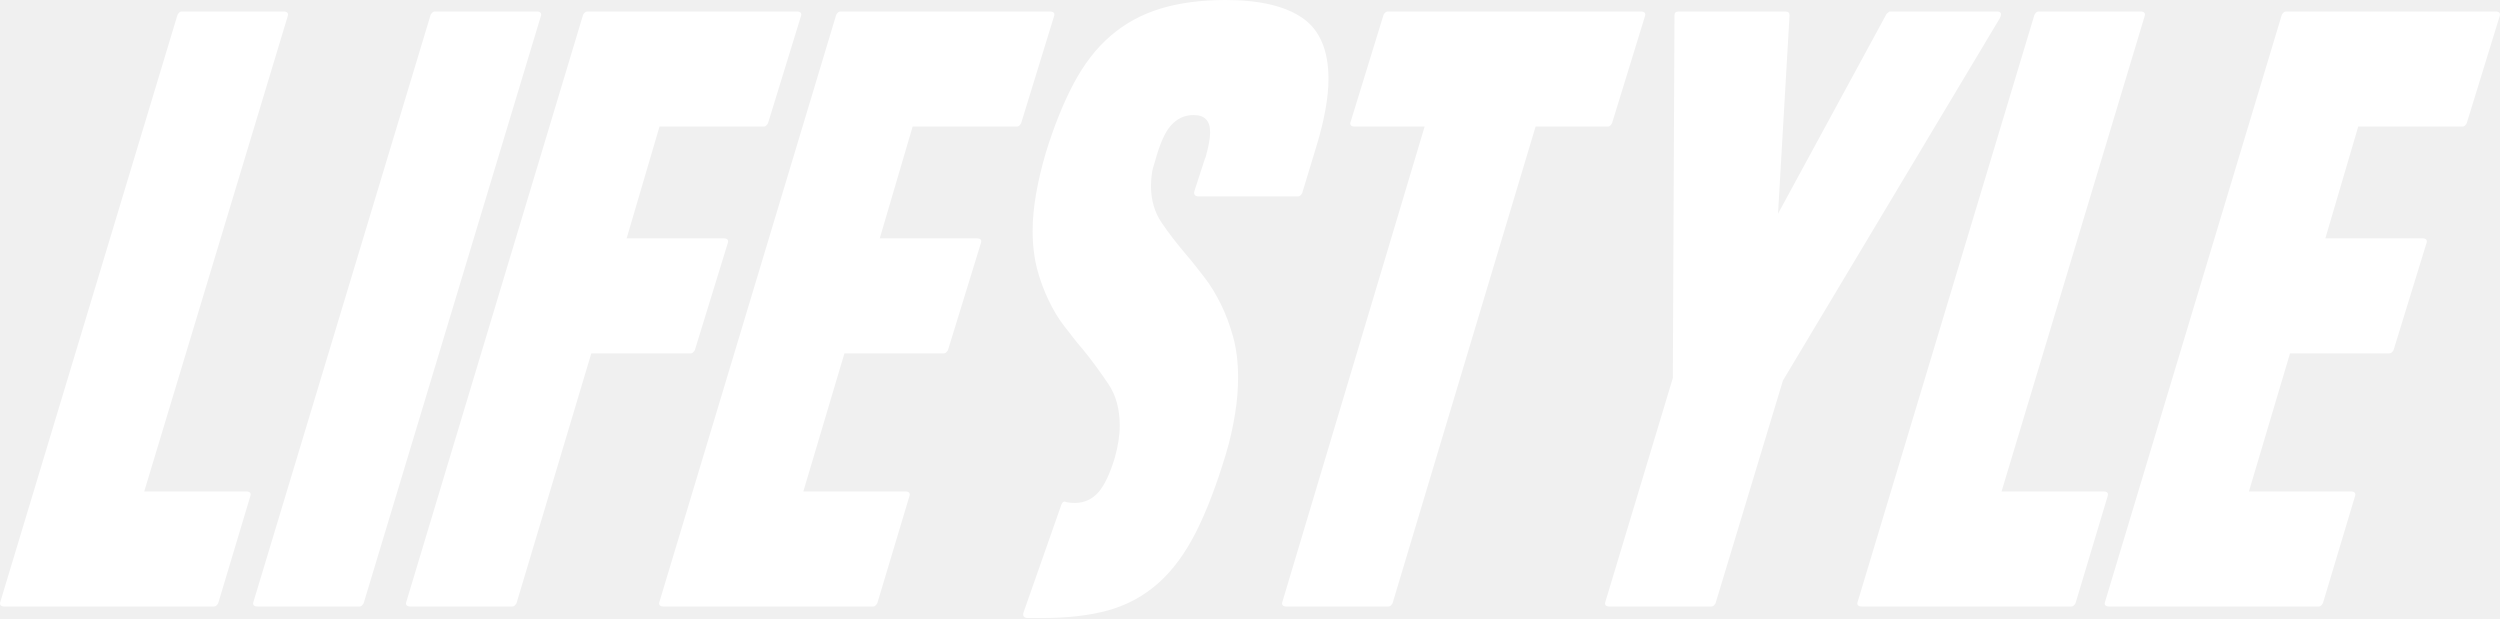
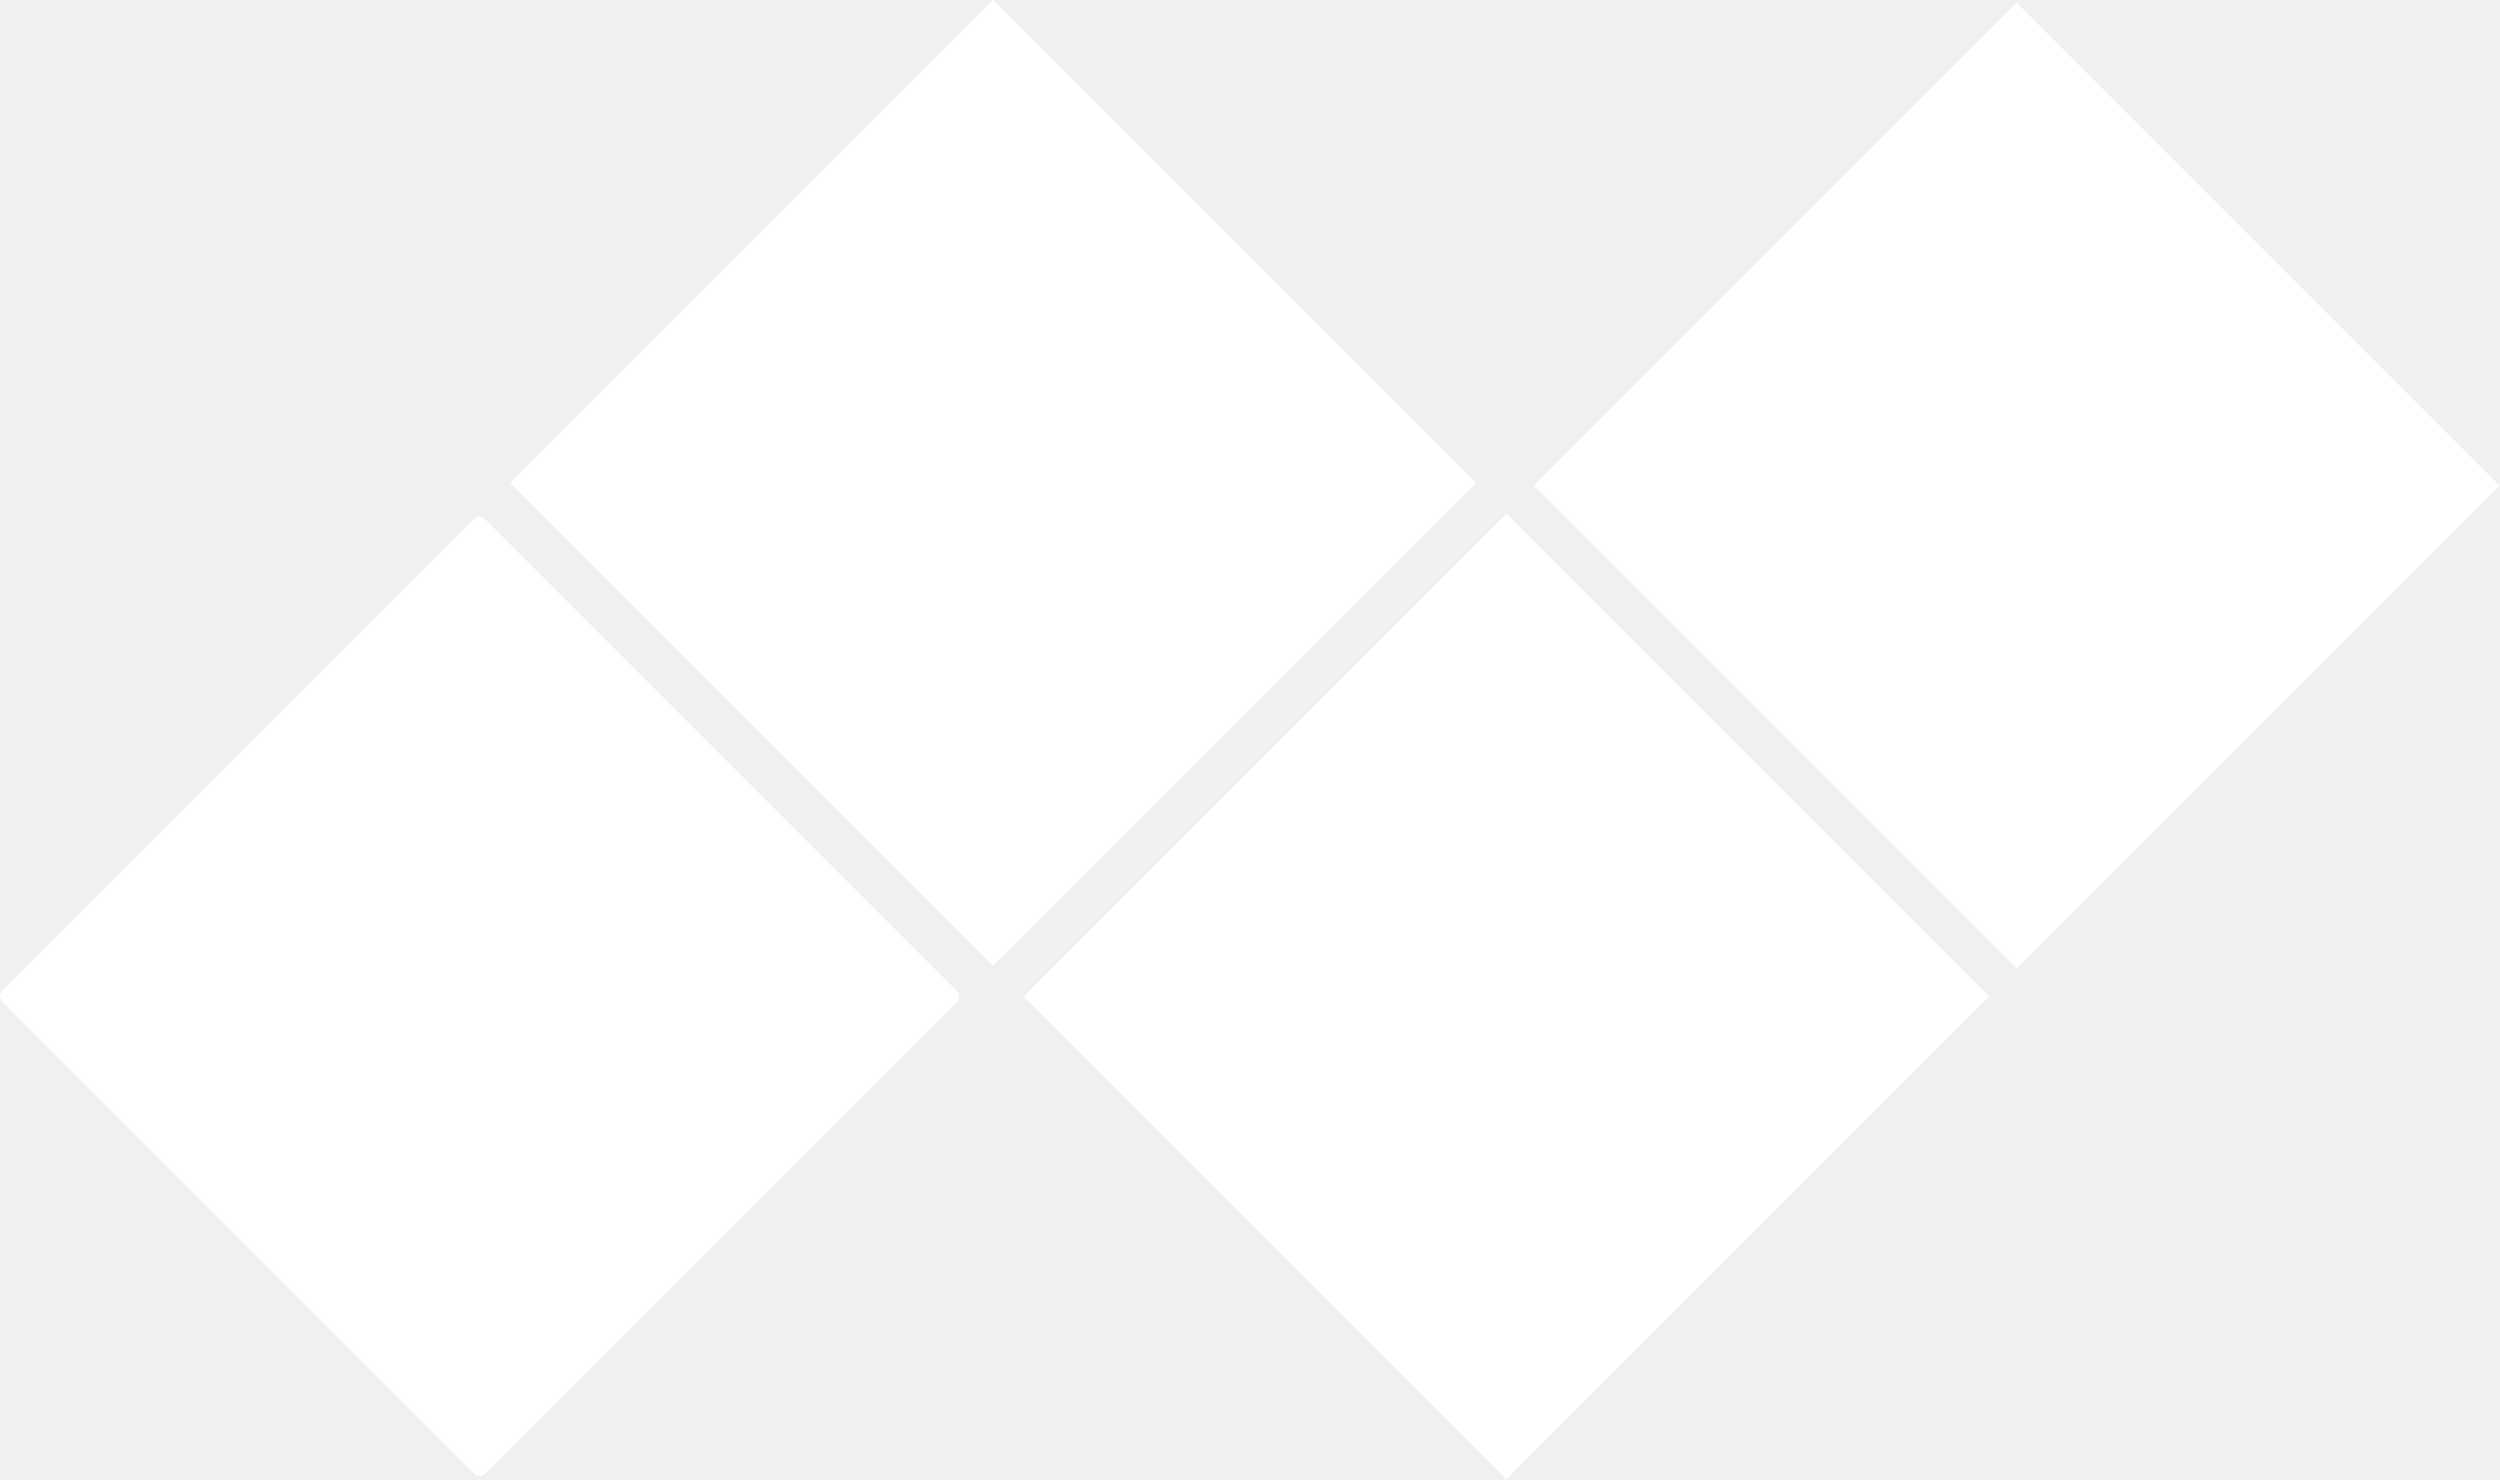
- <svg xmlns="http://www.w3.org/2000/svg" version="1.1" id="Layer_1" x="0px" y="0px" viewBox="0 0 608.4 150.4" style="enable-background:new 0 0 608.4 150.4;" xml:space="preserve">
+ <svg xmlns="http://www.w3.org/2000/svg" version="1.1" id="Layer_1" x="0px" y="0px" viewBox="0 0 637 376.9" style="enable-background:new 0 0 637 376.9;" xml:space="preserve">
  <style type="text/css">
      .st0{fill:#fff;}
</style>
-   <path class="st0" d="M0.1,146.4L43.2,3.6c0.3-0.5,0.6-0.8,1-0.8l24.8,0c0.9,0,1.3,0.4,1,1.2L35.1,119.6l24.8,0c0.9,0,1.3,0.4,1,1.2       l-7.8,26c-0.3,0.5-0.6,0.8-1,0.8l-51,0C0.2,147.6-0.2,147.2,0.1,146.4z" />
-   <path class="st0" d="M61.7,146.4L104.8,3.6c0.3-0.5,0.6-0.8,1-0.8l24.8,0c0.9,0,1.3,0.4,1,1.2L88.5,146.8c-0.3,0.5-0.6,0.8-1,0.8       l-24.8,0C61.8,147.6,61.4,147.2,61.7,146.4z" />
-   <path class="st0" d="M142.9,2.8h51c0.9,0,1.3,0.4,1,1.2l-8,26c-0.3,0.5-0.6,0.8-1,0.8h-25.4l-8,27.2h23.6c0.9,0,1.3,0.4,1,1.2l-8,26       c-0.3,0.5-0.6,0.8-1,0.8h-24.2l-18.2,60.8c-0.3,0.5-0.6,0.8-1,0.8H99.9c-0.9,0-1.3-0.4-1-1.2l43-142.8       C142.2,3.1,142.5,2.8,142.9,2.8z" />
-   <path class="st0" d="M204.5,2.8h51c0.9,0,1.3,0.4,1,1.2l-8,26c-0.3,0.5-0.6,0.8-1,0.8h-25.4l-8,27.2h23.6c0.9,0,1.3,0.4,1,1.2l-8,26       c-0.3,0.5-0.6,0.8-1,0.8h-24.2l-10,33.6h24.8c0.9,0,1.3,0.4,1,1.2l-7.8,26c-0.3,0.5-0.6,0.8-1,0.8h-51c-0.9,0-1.3-0.4-1-1.2       l43-142.8C203.8,3.1,204.1,2.8,204.5,2.8z" />
-   <path class="st0" d="M290.7,46.4l2.6-8v0.2c0.8-2.8,1.2-4.9,1.2-6.4c0-2.8-1.3-4.2-4-4.2c-2.3,0-4.1,0.9-5.6,2.6       c-1.5,1.7-2.7,4.6-3.8,8.6c-0.4,1.2-0.7,2.3-0.8,3.2c-0.1,0.9-0.2,1.9-0.2,2.8c0,3.5,0.9,6.5,2.6,9c1.7,2.5,3.7,5.1,6,7.8       c1.5,1.7,2.9,3.6,4.4,5.5c1.5,1.9,2.8,4.1,4,6.5s2.2,5.1,3,8c0.8,2.9,1.2,6.2,1.2,9.8c0,2.7-0.2,5.6-0.7,8.7       c-0.5,3.1-1.2,6.5-2.3,10.1c-2.3,7.6-4.7,13.9-7.3,19c-2.6,5.1-5.6,9.2-9.1,12.3c-3.5,3.1-7.5,5.3-12.1,6.6       c-4.6,1.3-10,1.9-16.1,1.9h-3.6c-0.9,0-1.3-0.5-1-1.4l9.2-26.2c0.3-0.7,0.7-0.9,1.2-0.6c0.5,0.1,1.2,0.2,2,0.2       c2.4,0,4.3-0.9,5.8-2.6c1.5-1.7,2.8-4.5,4-8.4c0.8-2.9,1.2-5.5,1.2-7.8c0-4-0.9-7.4-2.8-10.2c-1.9-2.8-3.9-5.6-6.2-8.4       c-1.5-1.7-2.9-3.6-4.4-5.5c-1.5-1.9-2.8-4.1-3.9-6.4c-1.1-2.3-2.1-4.9-2.8-7.6c-0.7-2.7-1.1-5.8-1.1-9.3c0-5.5,1.1-11.8,3.2-19       c2-6.5,4.3-12.2,6.8-16.9c2.5-4.7,5.5-8.6,9-11.6c3.5-3,7.5-5.2,12.1-6.6S292.3,0,298.3,0c8.3,0,14.5,1.5,18.7,4.4       c4.2,2.9,6.3,7.9,6.3,14.8c0,4.5-1,10.1-3,16.6L316.9,47c-0.3,0.5-0.6,0.8-1,0.8h-24.2C290.8,47.8,290.4,47.3,290.7,46.4z" />
-   <path class="st0" d="M329.7,30.8c-0.9,0-1.3-0.4-1-1.2l8-26c0.3-0.5,0.6-0.8,1-0.8h61.6c0.9,0,1.3,0.4,1,1.2l-8,26       c-0.3,0.5-0.6,0.8-1,0.8h-17.6l-34.8,116c-0.3,0.5-0.6,0.8-1,0.8h-24.8c-0.9,0-1.3-0.4-1-1.2l34.6-115.6H329.7z" />
-   <path class="st0" d="M459.1,3.4c0.4-0.4,0.7-0.6,0.8-0.6h26c1.1,0,1.3,0.5,0.8,1.6l-52.8,88.2l-16.4,54.2c-0.3,0.5-0.6,0.8-1,0.8       h-24.8c-0.9,0-1.3-0.4-1-1.2L407.1,92l0.4-88.2c0-0.7,0.3-1,1-1h26c0.7,0,1,0.3,1,1L432.7,52L459.1,3.4z" />
-   <path class="st0" d="M452.1,146.4l43-142.8c0.3-0.5,0.6-0.8,1-0.8h24.8c0.9,0,1.3,0.4,1,1.2l-34.8,115.6h24.8c0.9,0,1.3,0.4,1,1.2       l-7.8,26c-0.3,0.5-0.6,0.8-1,0.8h-51C452.2,147.6,451.8,147.2,452.1,146.4z" />
-   <path class="st0" d="M556.3,2.8h51c0.9,0,1.3,0.4,1,1.2l-8,26c-0.3,0.5-0.6,0.8-1,0.8h-25.4l-8,27.2h23.6c0.9,0,1.3,0.4,1,1.2l-8,26       c-0.3,0.5-0.6,0.8-1,0.8h-24.2l-10,33.6h24.8c0.9,0,1.3,0.4,1,1.2l-7.8,26c-0.3,0.5-0.6,0.8-1,0.8h-51c-0.9,0-1.3-0.4-1-1.2       l43-142.8C555.6,3.1,555.9,2.8,556.3,2.8z" />
+   <g>
+     <g>
+       <path class="st0" d="M243.8,255.3L123.6,375.5c-0.8,0.8-2,0.8-2.8,0L0.6,255.3c-0.8-0.8-0.8-2,0-2.8l120.2-120.2                   c0.8-0.8,2-0.8,2.8,0l120.2,120.2C244.6,253.2,244.6,254.5,243.8,255.3z" />
+     </g>
+     <g>
+       <rect x="166" y="36" transform="matrix(0.7071 -0.7071 0.7071 0.7071 -12.8913 214.9508)" class="st0" width="174" height="174" />
+     </g>
+     <g>
+       <rect x="296.8" y="166.9" transform="matrix(0.7071 -0.7071 0.7071 0.7071 -67.0766 345.7655)" class="st0" width="174" height="174" />
+     </g>
+     <g>
+       <rect x="426.9" y="36.7" transform="matrix(0.7071 -0.7071 0.7071 0.7071 63.0311 399.6579)" class="st0" width="174" height="174" />
+     </g>
+   </g>
</svg>
